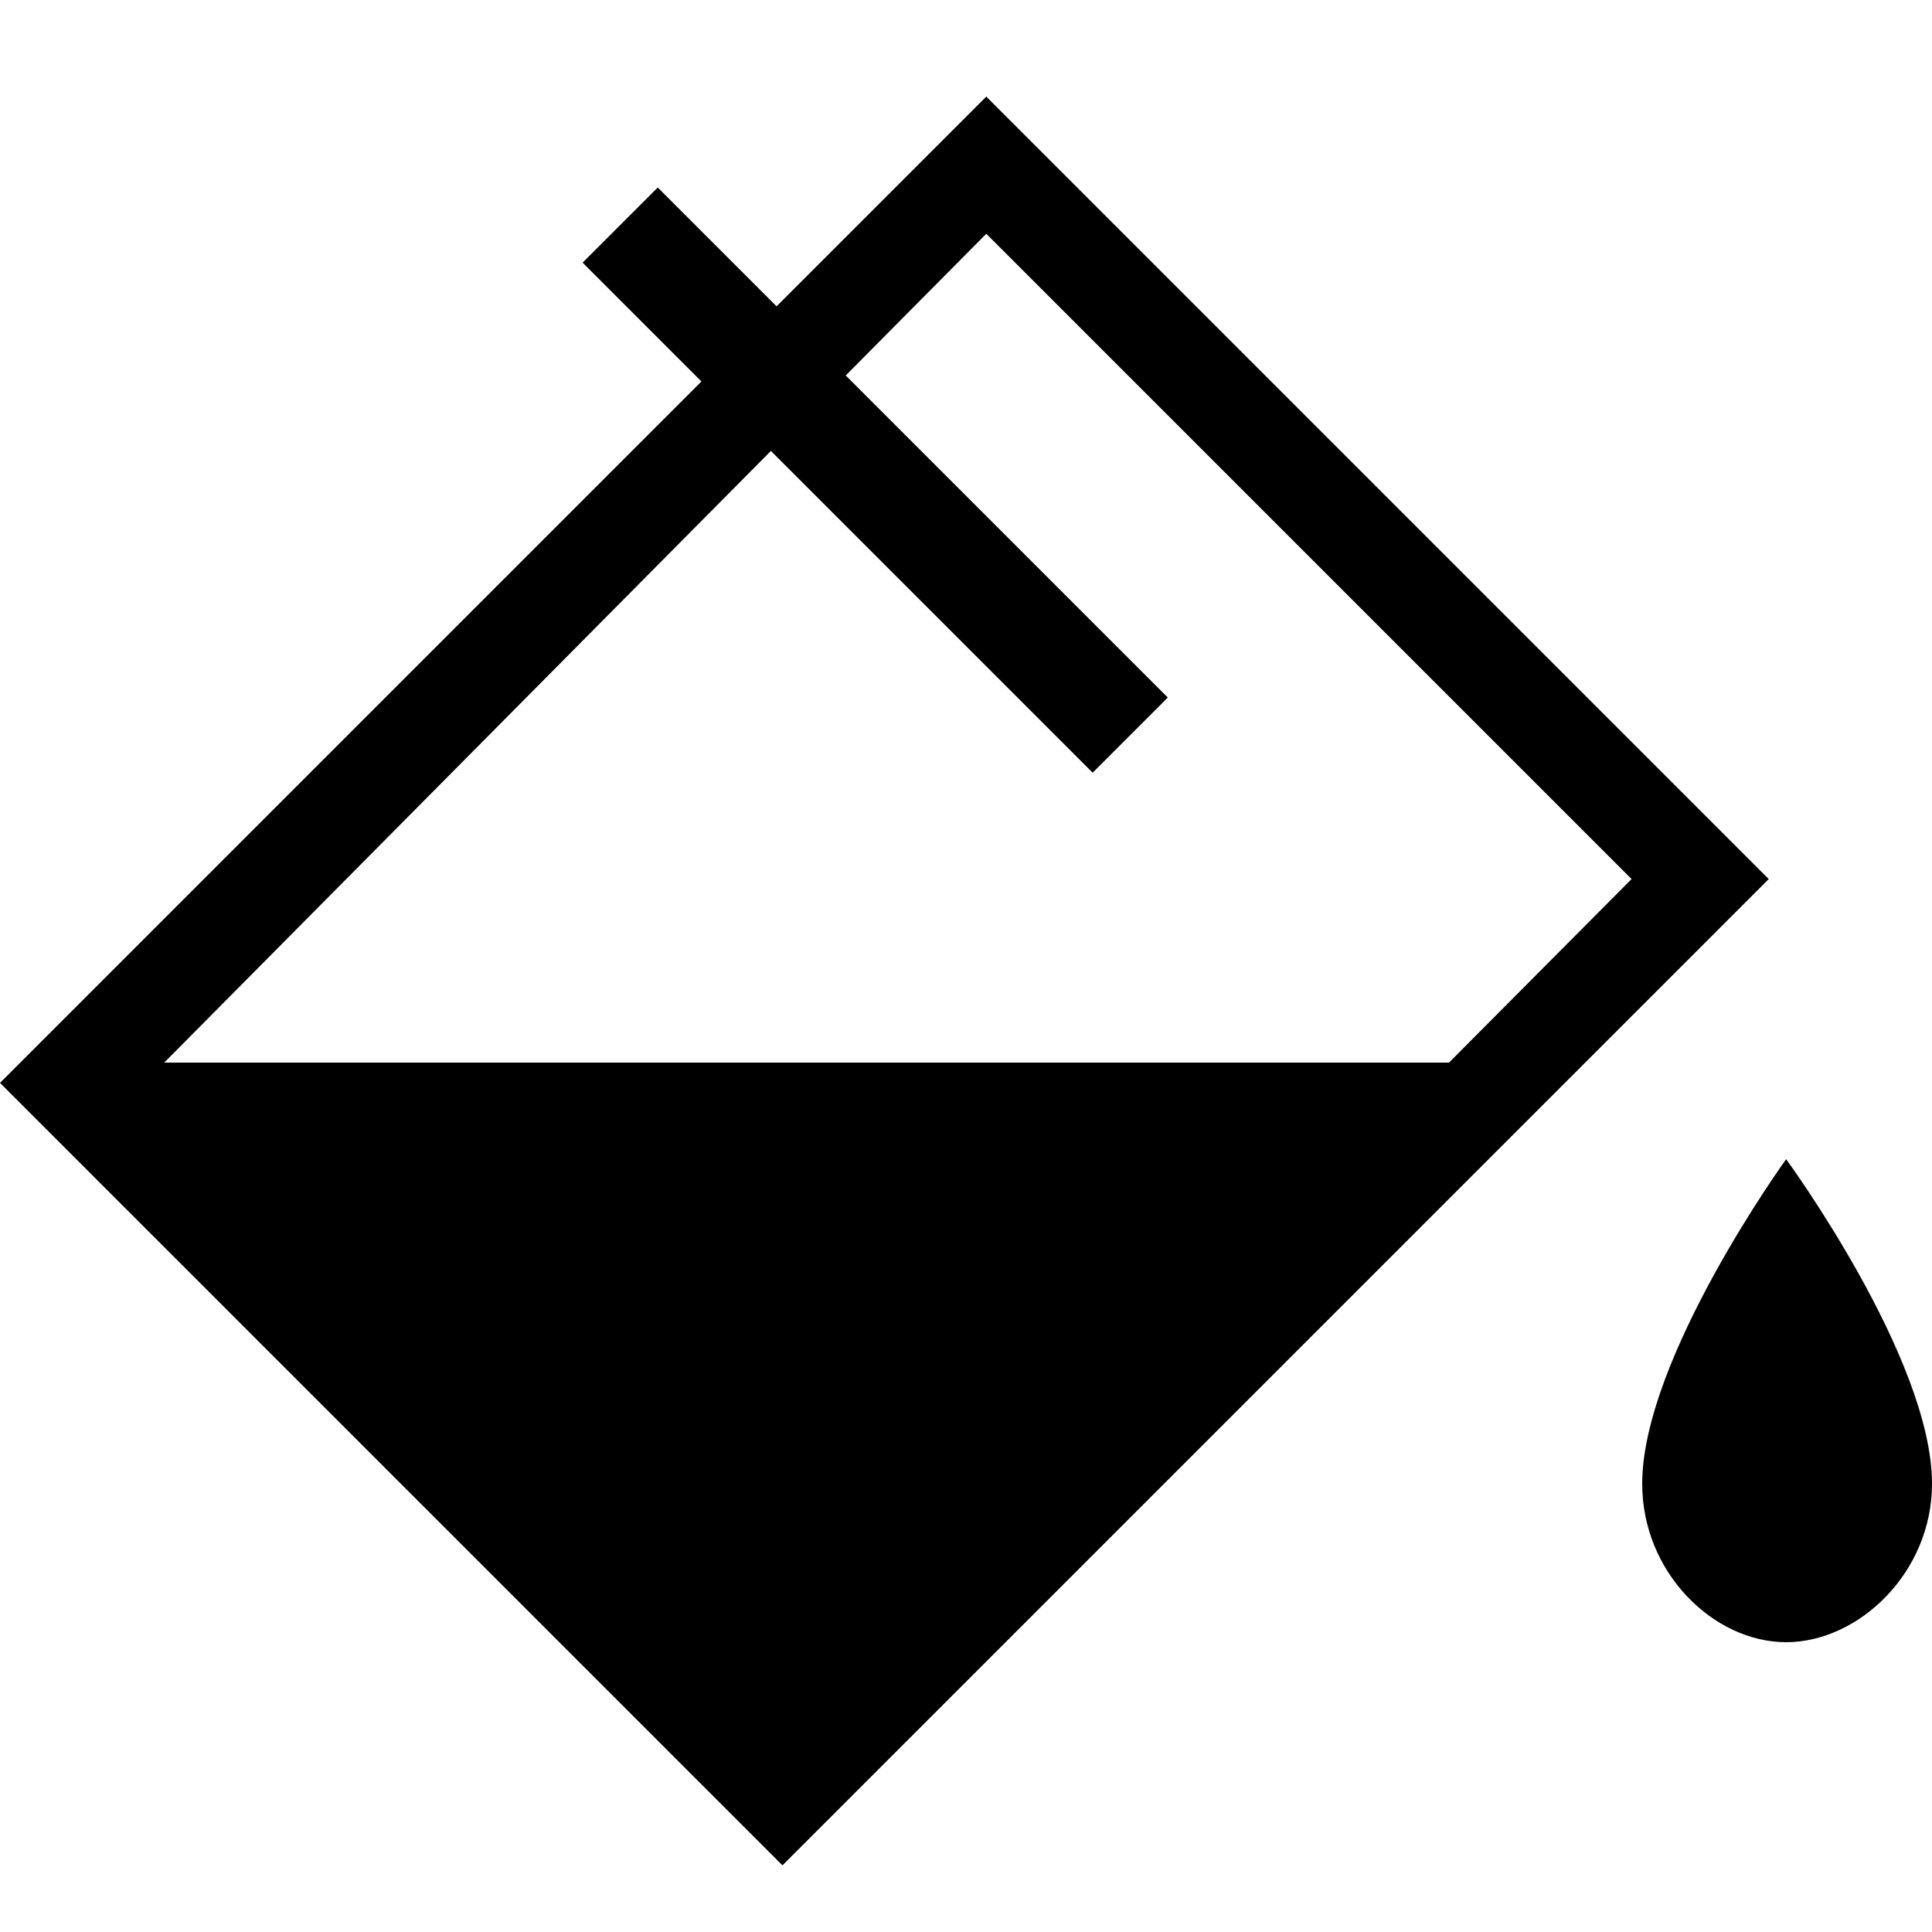
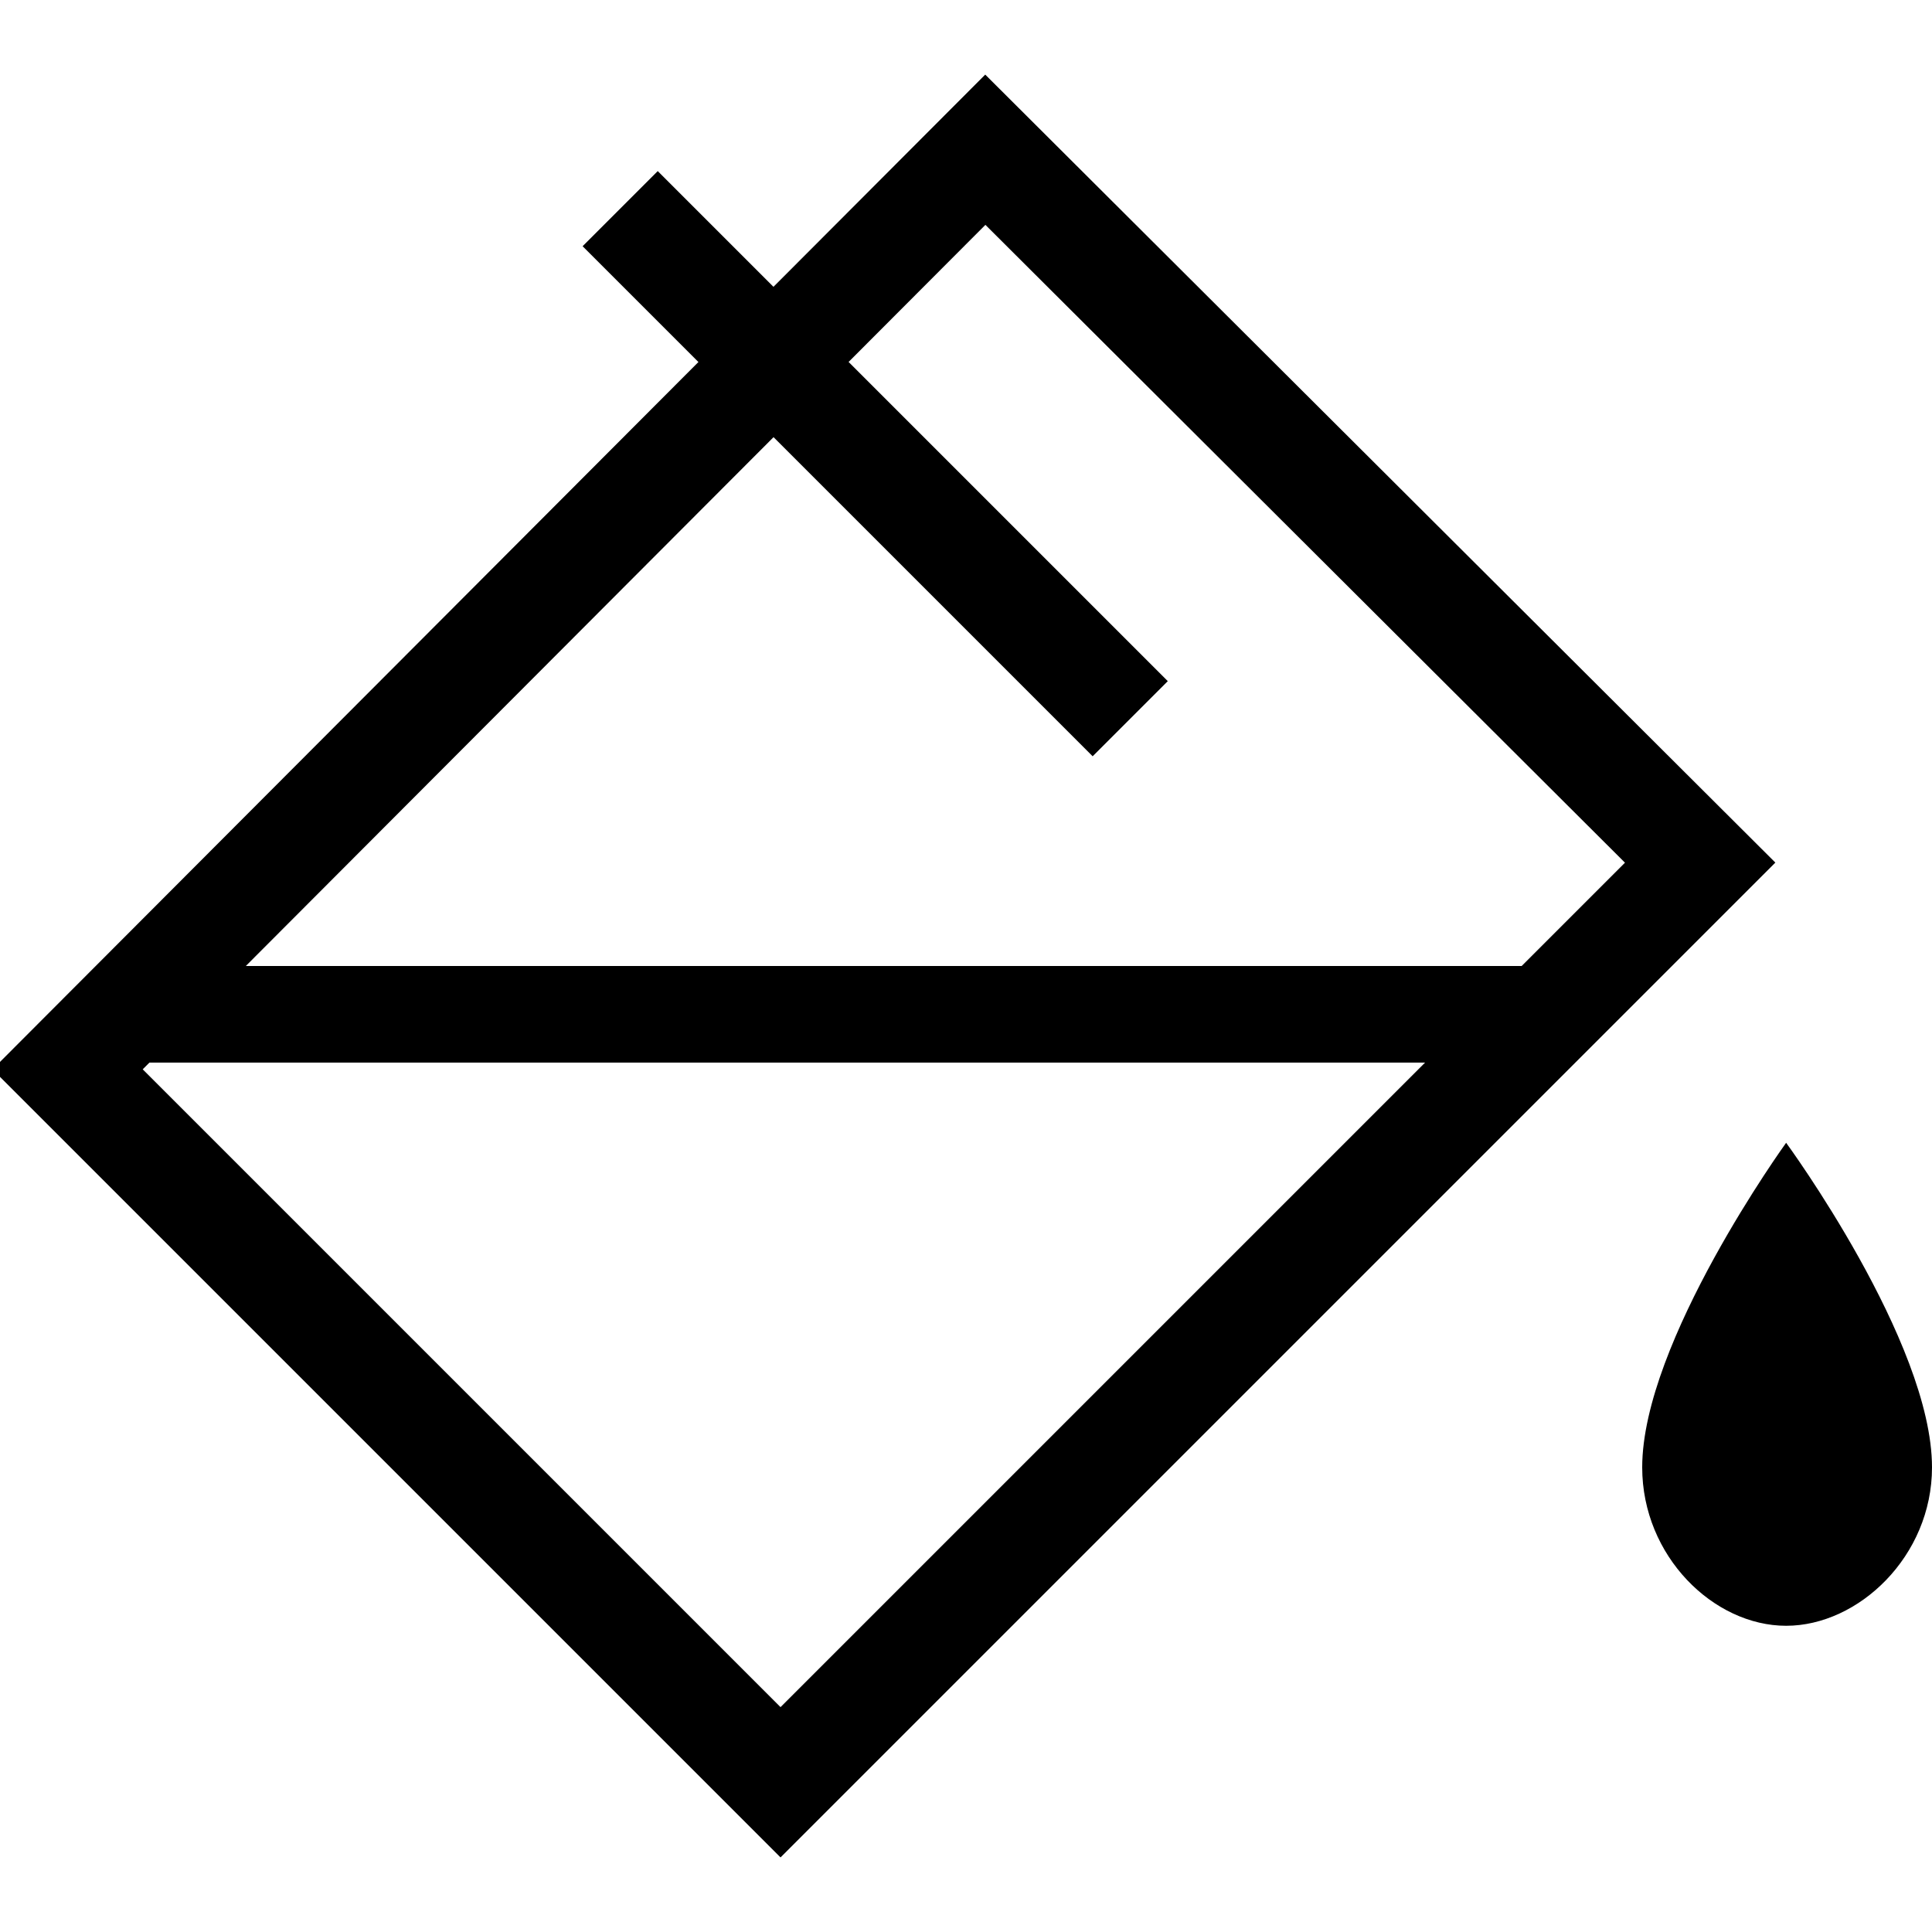
<svg xmlns="http://www.w3.org/2000/svg" width="20" height="20" viewBox="0 0 20 20">
-   <path d="M10.21,1 L0,11.21 L8.1,19.31 L18.31,9.1 L10.21,1 L10.21,1 Z M16.89,9.1 L15,11 L1.7,11 L10.21,2.42 L16.89,9.1 Z" />
-   <path fill="none" stroke="#000" stroke-width="1.1" d="M6.42,2.33 L11.7,7.61" />
-   <path d="M18.49,12 C18.49,12 20,14.06 20,15.36 C20,16.28 19.24,17 18.49,17 L18.49,17 C17.74,17 17,16.28 17,15.36 C17,14.06 18.49,12 18.49,12 L18.49,12 Z" />
+   <path fill="none" stroke="#000" stroke-width="1.1" d="m6.42,2.16l5.28,5.28" />
+   <path d="m18.49,11.83s1.51,2.06,1.51,3.36c0,.92-.76,1.64-1.51,1.64h0c-.75,0-1.49-.72-1.49-1.64,0-1.3,1.49-3.36,1.49-3.36h0Z" />
+   <line fill="none" stroke="#000" x1="1.26" y1="10.5" x2="16" y2="10.5" />
+   <polygon fill="none" stroke="#000" stroke-width="1.1" points="10.2 1.55 17.6 8.93 8.08 18.45 .7 11.07 10.2 1.55" />
</svg>
